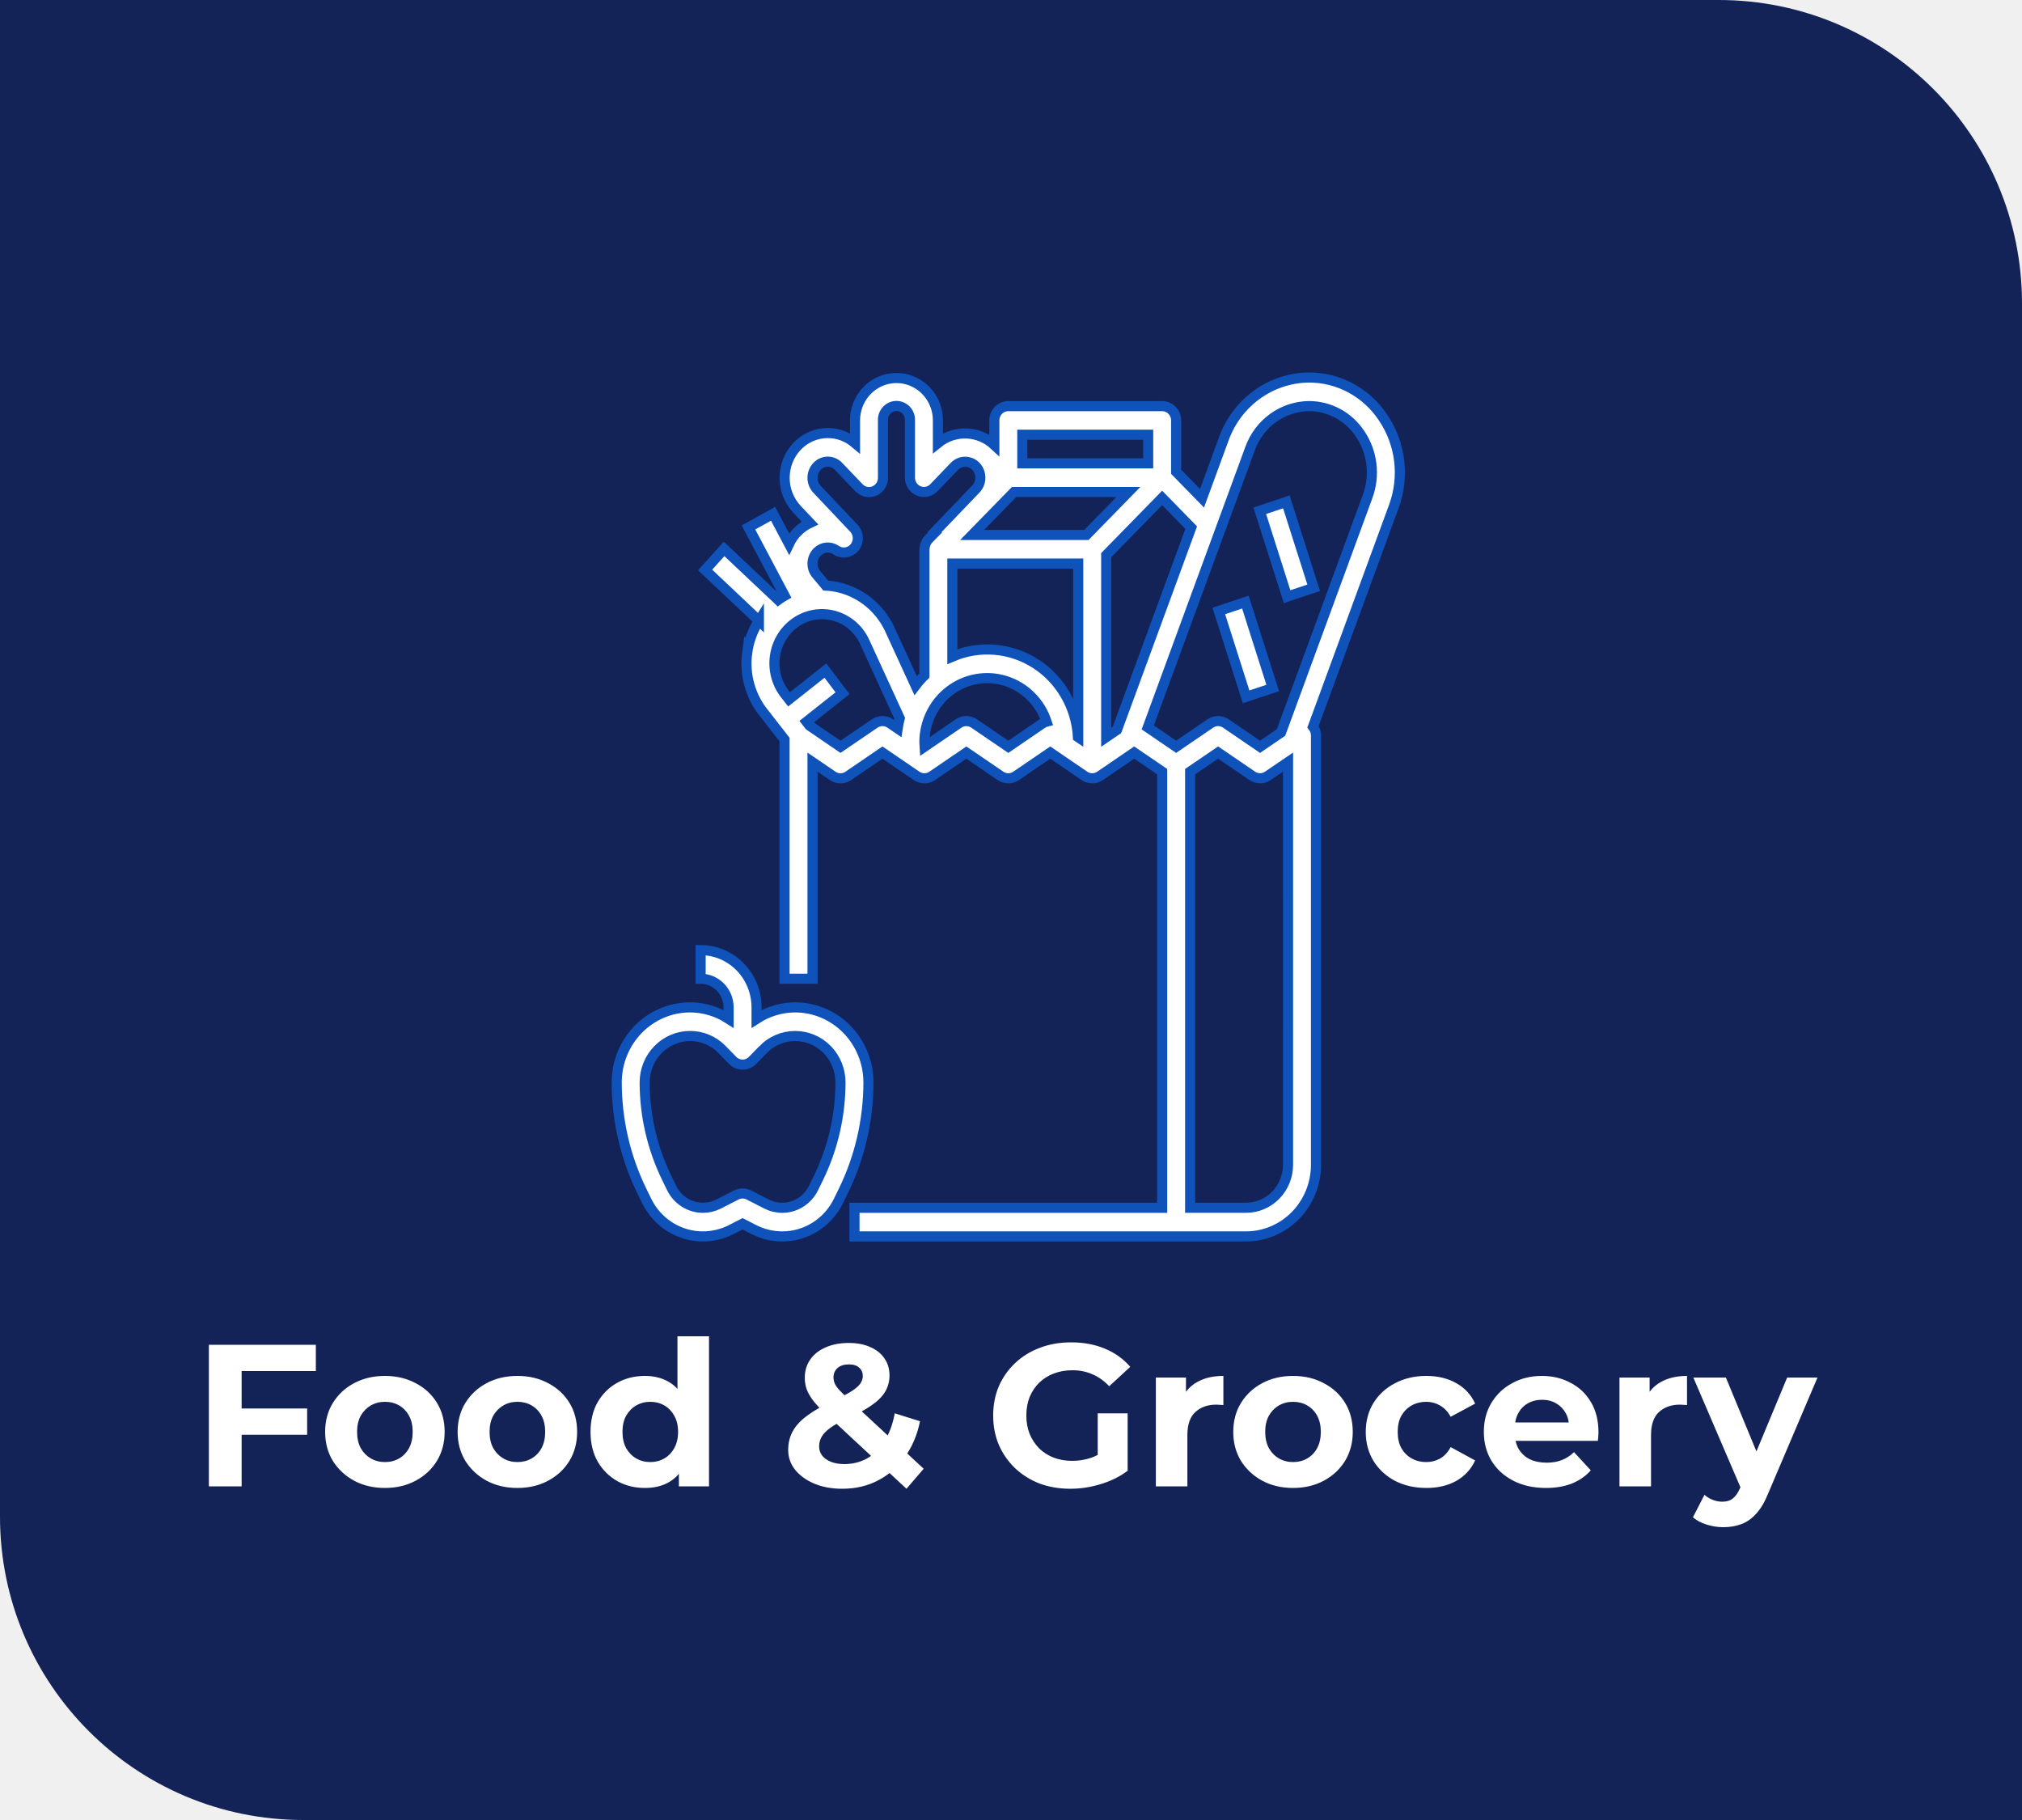
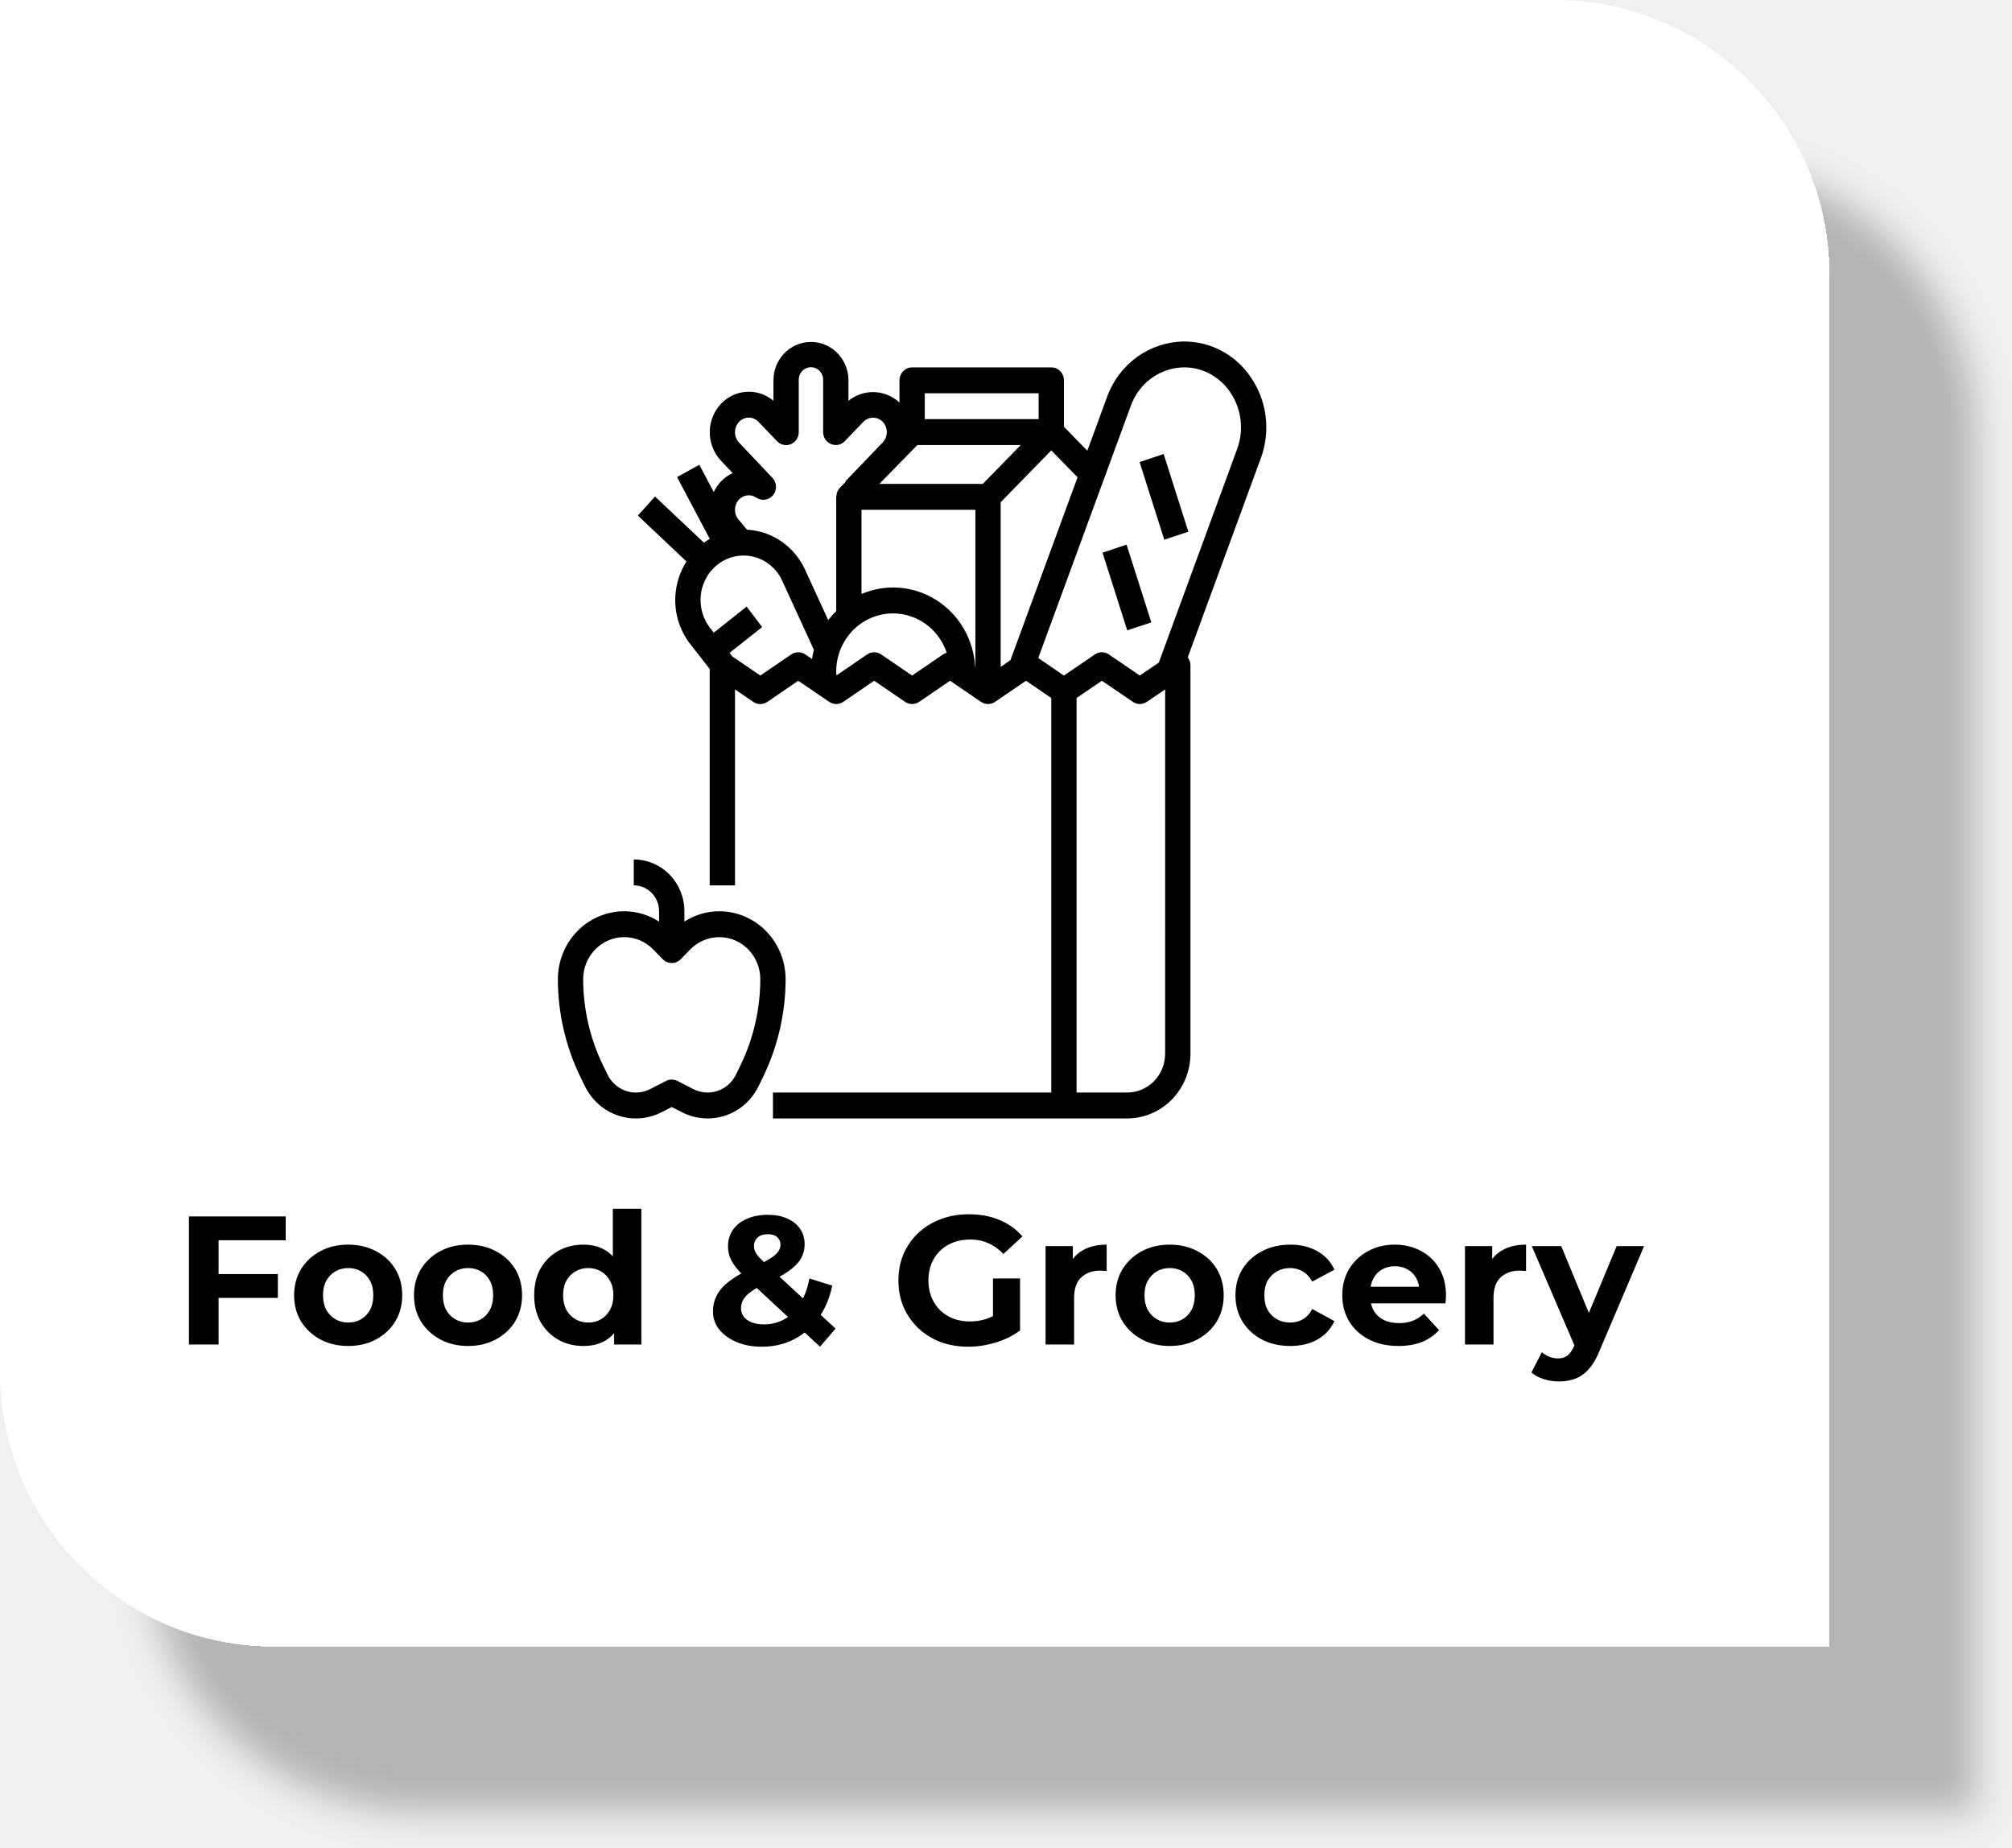
- <svg xmlns="http://www.w3.org/2000/svg" width="200" height="180" viewBox="0 0 200 180" fill="none">
-   <path d="M0 0H170C186.569 0 200 13.431 200 30V180H30C13.431 180 0 166.569 0 150V0Z" fill="#142357" />
-   <path d="M23.66 139.3H30.38V141.9H23.66V139.3ZM23.9 147H20.66V133H31.24V135.6H23.9V147ZM38.08 147.16C36.933 147.16 35.913 146.92 35.02 146.44C34.139 145.96 33.44 145.307 32.919 144.48C32.413 143.64 32.16 142.687 32.16 141.62C32.16 140.54 32.413 139.587 32.919 138.76C33.44 137.92 34.139 137.267 35.02 136.8C35.913 136.32 36.933 136.08 38.08 136.08C39.213 136.08 40.226 136.32 41.12 136.8C42.013 137.267 42.713 137.913 43.219 138.74C43.726 139.567 43.98 140.527 43.98 141.62C43.98 142.687 43.726 143.64 43.219 144.48C42.713 145.307 42.013 145.96 41.12 146.44C40.226 146.92 39.213 147.16 38.08 147.16ZM38.08 144.6C38.599 144.6 39.066 144.48 39.48 144.24C39.893 144 40.219 143.66 40.459 143.22C40.7 142.767 40.819 142.233 40.819 141.62C40.819 140.993 40.7 140.46 40.459 140.02C40.219 139.58 39.893 139.24 39.48 139C39.066 138.76 38.599 138.64 38.08 138.64C37.559 138.64 37.093 138.76 36.679 139C36.266 139.24 35.933 139.58 35.679 140.02C35.44 140.46 35.319 140.993 35.319 141.62C35.319 142.233 35.44 142.767 35.679 143.22C35.933 143.66 36.266 144 36.679 144.24C37.093 144.48 37.559 144.6 38.08 144.6ZM51.185 147.16C50.038 147.16 49.018 146.92 48.125 146.44C47.245 145.96 46.545 145.307 46.025 144.48C45.518 143.64 45.265 142.687 45.265 141.62C45.265 140.54 45.518 139.587 46.025 138.76C46.545 137.92 47.245 137.267 48.125 136.8C49.018 136.32 50.038 136.08 51.185 136.08C52.318 136.08 53.332 136.32 54.225 136.8C55.118 137.267 55.818 137.913 56.325 138.74C56.832 139.567 57.085 140.527 57.085 141.62C57.085 142.687 56.832 143.64 56.325 144.48C55.818 145.307 55.118 145.96 54.225 146.44C53.332 146.92 52.318 147.16 51.185 147.16ZM51.185 144.6C51.705 144.6 52.172 144.48 52.585 144.24C52.998 144 53.325 143.66 53.565 143.22C53.805 142.767 53.925 142.233 53.925 141.62C53.925 140.993 53.805 140.46 53.565 140.02C53.325 139.58 52.998 139.24 52.585 139C52.172 138.76 51.705 138.64 51.185 138.64C50.665 138.64 50.198 138.76 49.785 139C49.372 139.24 49.038 139.58 48.785 140.02C48.545 140.46 48.425 140.993 48.425 141.62C48.425 142.233 48.545 142.767 48.785 143.22C49.038 143.66 49.372 144 49.785 144.24C50.198 144.48 50.665 144.6 51.185 144.6ZM63.791 147.16C62.777 147.16 61.864 146.933 61.05 146.48C60.237 146.013 59.59 145.367 59.111 144.54C58.644 143.713 58.41 142.74 58.41 141.62C58.41 140.487 58.644 139.507 59.111 138.68C59.59 137.853 60.237 137.213 61.05 136.76C61.864 136.307 62.777 136.08 63.791 136.08C64.697 136.08 65.49 136.28 66.171 136.68C66.85 137.08 67.377 137.687 67.751 138.5C68.124 139.313 68.311 140.353 68.311 141.62C68.311 142.873 68.13 143.913 67.77 144.74C67.41 145.553 66.891 146.16 66.21 146.56C65.544 146.96 64.737 147.16 63.791 147.16ZM64.331 144.6C64.837 144.6 65.297 144.48 65.71 144.24C66.124 144 66.451 143.66 66.691 143.22C66.944 142.767 67.07 142.233 67.07 141.62C67.07 140.993 66.944 140.46 66.691 140.02C66.451 139.58 66.124 139.24 65.71 139C65.297 138.76 64.837 138.64 64.331 138.64C63.81 138.64 63.344 138.76 62.931 139C62.517 139.24 62.184 139.58 61.931 140.02C61.691 140.46 61.571 140.993 61.571 141.62C61.571 142.233 61.691 142.767 61.931 143.22C62.184 143.66 62.517 144 62.931 144.24C63.344 144.48 63.81 144.6 64.331 144.6ZM67.15 147V144.8L67.21 141.6L67.01 138.42V132.16H70.13V147H67.15ZM83.302 147.24C82.275 147.24 81.362 147.073 80.562 146.74C79.762 146.407 79.129 145.953 78.662 145.38C78.195 144.807 77.962 144.147 77.962 143.4C77.962 142.707 78.115 142.087 78.422 141.54C78.729 140.98 79.216 140.46 79.882 139.98C80.549 139.487 81.395 139.007 82.422 138.54C83.169 138.193 83.755 137.887 84.182 137.62C84.609 137.353 84.909 137.1 85.082 136.86C85.255 136.607 85.342 136.353 85.342 136.1C85.342 135.753 85.222 135.473 84.982 135.26C84.755 135.047 84.415 134.94 83.962 134.94C83.482 134.94 83.109 135.06 82.842 135.3C82.576 135.54 82.442 135.847 82.442 136.22C82.442 136.42 82.482 136.62 82.562 136.82C82.642 137.007 82.796 137.227 83.022 137.48C83.249 137.72 83.569 138.033 83.982 138.42L91.362 145.26L89.662 147.24L81.522 139.68C81.055 139.253 80.682 138.853 80.402 138.48C80.122 138.107 79.915 137.74 79.782 137.38C79.662 137.02 79.602 136.647 79.602 136.26C79.602 135.58 79.782 134.98 80.142 134.46C80.502 133.94 81.009 133.54 81.662 133.26C82.316 132.967 83.082 132.82 83.962 132.82C84.775 132.82 85.475 132.953 86.062 133.22C86.662 133.473 87.129 133.84 87.462 134.32C87.809 134.8 87.982 135.373 87.982 136.04C87.982 136.627 87.835 137.167 87.542 137.66C87.249 138.14 86.789 138.593 86.162 139.02C85.549 139.447 84.742 139.88 83.742 140.32C83.062 140.627 82.522 140.927 82.122 141.22C81.736 141.5 81.456 141.787 81.282 142.08C81.109 142.373 81.022 142.7 81.022 143.06C81.022 143.393 81.122 143.693 81.322 143.96C81.535 144.227 81.829 144.433 82.202 144.58C82.576 144.727 83.016 144.8 83.522 144.8C84.335 144.8 85.082 144.613 85.762 144.24C86.442 143.853 87.016 143.287 87.482 142.54C87.962 141.78 88.302 140.86 88.502 139.78L91.002 140.56C90.722 141.92 90.222 143.1 89.502 144.1C88.782 145.1 87.895 145.873 86.842 146.42C85.789 146.967 84.609 147.24 83.302 147.24ZM105.877 147.24C104.77 147.24 103.75 147.067 102.817 146.72C101.897 146.36 101.09 145.853 100.397 145.2C99.717 144.547 99.184 143.78 98.797 142.9C98.424 142.02 98.237 141.053 98.237 140C98.237 138.947 98.424 137.98 98.797 137.1C99.184 136.22 99.724 135.453 100.417 134.8C101.11 134.147 101.924 133.647 102.857 133.3C103.79 132.94 104.817 132.76 105.937 132.76C107.177 132.76 108.29 132.967 109.277 133.38C110.277 133.793 111.117 134.393 111.797 135.18L109.717 137.1C109.21 136.567 108.657 136.173 108.057 135.92C107.457 135.653 106.804 135.52 106.097 135.52C105.417 135.52 104.797 135.627 104.237 135.84C103.677 136.053 103.19 136.36 102.777 136.76C102.377 137.16 102.064 137.633 101.837 138.18C101.624 138.727 101.517 139.333 101.517 140C101.517 140.653 101.624 141.253 101.837 141.8C102.064 142.347 102.377 142.827 102.777 143.24C103.19 143.64 103.67 143.947 104.217 144.16C104.777 144.373 105.39 144.48 106.057 144.48C106.697 144.48 107.317 144.38 107.917 144.18C108.53 143.967 109.124 143.613 109.697 143.12L111.537 145.46C110.777 146.033 109.89 146.473 108.877 146.78C107.877 147.087 106.877 147.24 105.877 147.24ZM108.577 145.04V139.78H111.537V145.46L108.577 145.04ZM114.327 147V136.24H117.307V139.28L116.887 138.4C117.207 137.64 117.72 137.067 118.427 136.68C119.133 136.28 119.993 136.08 121.007 136.08V138.96C120.873 138.947 120.753 138.94 120.647 138.94C120.54 138.927 120.427 138.92 120.307 138.92C119.453 138.92 118.76 139.167 118.227 139.66C117.707 140.14 117.447 140.893 117.447 141.92V147H114.327ZM127.904 147.16C126.757 147.16 125.737 146.92 124.844 146.44C123.964 145.96 123.264 145.307 122.744 144.48C122.237 143.64 121.984 142.687 121.984 141.62C121.984 140.54 122.237 139.587 122.744 138.76C123.264 137.92 123.964 137.267 124.844 136.8C125.737 136.32 126.757 136.08 127.904 136.08C129.037 136.08 130.05 136.32 130.944 136.8C131.837 137.267 132.537 137.913 133.044 138.74C133.55 139.567 133.804 140.527 133.804 141.62C133.804 142.687 133.55 143.64 133.044 144.48C132.537 145.307 131.837 145.96 130.944 146.44C130.05 146.92 129.037 147.16 127.904 147.16ZM127.904 144.6C128.424 144.6 128.89 144.48 129.304 144.24C129.717 144 130.044 143.66 130.284 143.22C130.524 142.767 130.644 142.233 130.644 141.62C130.644 140.993 130.524 140.46 130.284 140.02C130.044 139.58 129.717 139.24 129.304 139C128.89 138.76 128.424 138.64 127.904 138.64C127.384 138.64 126.917 138.76 126.504 139C126.09 139.24 125.757 139.58 125.504 140.02C125.264 140.46 125.144 140.993 125.144 141.62C125.144 142.233 125.264 142.767 125.504 143.22C125.757 143.66 126.09 144 126.504 144.24C126.917 144.48 127.384 144.6 127.904 144.6ZM141.089 147.16C139.929 147.16 138.896 146.927 137.989 146.46C137.083 145.98 136.369 145.32 135.849 144.48C135.343 143.64 135.089 142.687 135.089 141.62C135.089 140.54 135.343 139.587 135.849 138.76C136.369 137.92 137.083 137.267 137.989 136.8C138.896 136.32 139.929 136.08 141.089 136.08C142.223 136.08 143.209 136.32 144.049 136.8C144.889 137.267 145.509 137.94 145.909 138.82L143.489 140.12C143.209 139.613 142.856 139.24 142.429 139C142.016 138.76 141.563 138.64 141.069 138.64C140.536 138.64 140.056 138.76 139.629 139C139.203 139.24 138.863 139.58 138.609 140.02C138.369 140.46 138.249 140.993 138.249 141.62C138.249 142.247 138.369 142.78 138.609 143.22C138.863 143.66 139.203 144 139.629 144.24C140.056 144.48 140.536 144.6 141.069 144.6C141.563 144.6 142.016 144.487 142.429 144.26C142.856 144.02 143.209 143.64 143.489 143.12L145.909 144.44C145.509 145.307 144.889 145.98 144.049 146.46C143.209 146.927 142.223 147.16 141.089 147.16ZM152.909 147.16C151.682 147.16 150.602 146.92 149.669 146.44C148.749 145.96 148.036 145.307 147.529 144.48C147.022 143.64 146.769 142.687 146.769 141.62C146.769 140.54 147.016 139.587 147.509 138.76C148.016 137.92 148.702 137.267 149.569 136.8C150.436 136.32 151.416 136.08 152.509 136.08C153.562 136.08 154.509 136.307 155.349 136.76C156.202 137.2 156.876 137.84 157.369 138.68C157.862 139.507 158.109 140.5 158.109 141.66C158.109 141.78 158.102 141.92 158.089 142.08C158.076 142.227 158.062 142.367 158.049 142.5H149.309V140.68H156.409L155.209 141.22C155.209 140.66 155.096 140.173 154.869 139.76C154.642 139.347 154.329 139.027 153.929 138.8C153.529 138.56 153.062 138.44 152.529 138.44C151.996 138.44 151.522 138.56 151.109 138.8C150.709 139.027 150.396 139.353 150.169 139.78C149.942 140.193 149.829 140.687 149.829 141.26V141.74C149.829 142.327 149.956 142.847 150.209 143.3C150.476 143.74 150.842 144.08 151.309 144.32C151.789 144.547 152.349 144.66 152.989 144.66C153.562 144.66 154.062 144.573 154.489 144.4C154.929 144.227 155.329 143.967 155.689 143.62L157.349 145.42C156.856 145.98 156.236 146.413 155.489 146.72C154.742 147.013 153.882 147.16 152.909 147.16ZM160.186 147V136.24H163.166V139.28L162.746 138.4C163.066 137.64 163.579 137.067 164.286 136.68C164.993 136.28 165.853 136.08 166.866 136.08V138.96C166.733 138.947 166.613 138.94 166.506 138.94C166.399 138.927 166.286 138.92 166.166 138.92C165.313 138.92 164.619 139.167 164.086 139.66C163.566 140.14 163.306 140.893 163.306 141.92V147H160.186ZM170.452 151.04C169.892 151.04 169.339 150.953 168.792 150.78C168.246 150.607 167.799 150.367 167.452 150.06L168.592 147.84C168.832 148.053 169.106 148.22 169.412 148.34C169.732 148.46 170.046 148.52 170.352 148.52C170.792 148.52 171.139 148.413 171.392 148.2C171.659 148 171.899 147.66 172.112 147.18L172.672 145.86L172.912 145.52L176.772 136.24H179.772L174.912 147.66C174.566 148.527 174.166 149.207 173.712 149.7C173.272 150.193 172.779 150.54 172.232 150.74C171.699 150.94 171.106 151.04 170.452 151.04ZM172.292 147.42L167.492 136.24H170.712L174.432 145.24L172.292 147.42Z" fill="white" />
-   <path d="M124.606 50.515L127.237 49.639L129.939 58.133L127.308 59.01L124.606 50.515Z" fill="white" stroke="#0F52BA" />
-   <path d="M120.553 60.425L123.184 59.549L125.886 68.044L123.255 68.92L120.553 60.425Z" fill="white" stroke="#0F52BA" />
-   <path d="M73.904 64.555C73.612 66.718 74.229 68.906 75.603 70.578L77.601 73.142V96.798H80.368V75.376L82.367 76.74C82.832 77.057 83.437 77.057 83.902 76.74L87.284 74.429L90.667 76.737C91.132 77.054 91.737 77.054 92.202 76.737L95.585 74.429L98.967 76.737C99.432 77.054 100.038 77.054 100.503 76.737L103.885 74.429L107.268 76.737C107.733 77.054 108.338 77.054 108.803 76.737L112.185 74.429L114.952 76.316V119.452H84.518V122.283H123.252C125.086 122.281 126.844 121.534 128.141 120.208C129.437 118.88 130.167 117.081 130.169 115.204V72.731C130.166 72.419 130.061 72.118 129.872 71.874L137.866 50.092C138.942 47.166 138.548 43.886 136.812 41.314C135.164 38.819 132.408 37.327 129.465 37.336C127.633 37.354 125.849 37.94 124.348 39.017C122.848 40.094 121.702 41.611 121.062 43.369L118.894 49.279L116.335 46.66V41.583C116.335 41.208 116.19 40.847 115.93 40.582C115.671 40.317 115.319 40.167 114.952 40.167H99.735C98.971 40.167 98.352 40.801 98.352 41.583V44.013C97.594 43.31 96.618 42.906 95.597 42.87C94.575 42.834 93.575 43.17 92.772 43.819V41.583C92.772 40.084 91.991 38.699 90.722 37.949C89.454 37.199 87.891 37.199 86.622 37.949C85.353 38.699 84.572 40.084 84.572 41.583V43.82C83.815 43.178 82.862 42.827 81.878 42.829C80.737 42.827 79.642 43.298 78.846 44.136C78.056 44.968 77.613 46.082 77.608 47.242C77.604 48.402 78.04 49.519 78.823 50.359L80.11 51.719V51.719C79.641 51.939 79.216 52.245 78.854 52.621L78.846 52.626L78.832 52.64C78.51 52.98 78.244 53.37 78.044 53.796L76.466 50.816L74.033 52.163L77.611 58.921C77.45 59.015 77.29 59.105 77.138 59.211C77.081 59.251 77.031 59.296 76.976 59.336L71.622 54.288L69.746 56.37L75.064 61.388V61.387C74.453 62.344 74.057 63.426 73.905 64.557L73.904 64.555ZM103.117 71.55L99.734 73.861L96.351 71.553C95.886 71.236 95.281 71.236 94.816 71.553L91.466 73.84C91.458 73.698 91.434 73.575 91.434 73.439V73.439C91.428 71.413 92.366 69.507 93.959 68.305C95.552 67.103 97.61 66.751 99.499 67.357C101.387 67.962 102.881 69.453 103.519 71.371C103.377 71.408 103.241 71.469 103.117 71.55L103.117 71.55ZM106.651 72.915L106.624 72.897C106.458 69.921 104.891 67.212 102.422 65.631C99.953 64.05 96.888 63.793 94.201 64.941V55.739H106.651L106.651 72.915ZM127.401 115.201C127.401 116.328 126.964 117.409 126.186 118.205C125.408 119.001 124.352 119.449 123.251 119.449H117.718V76.316L120.485 74.427L123.867 76.734C124.332 77.051 124.937 77.051 125.402 76.734L127.402 75.374L127.401 115.201ZM123.651 44.36C124.092 43.141 124.883 42.088 125.921 41.338C126.958 40.589 128.194 40.18 129.464 40.164C131.497 40.16 133.399 41.191 134.537 42.916C135.758 44.727 136.034 47.035 135.275 49.093L126.709 72.444L124.634 73.859L121.252 71.552C120.787 71.234 120.182 71.234 119.717 71.552L116.334 73.859L113.527 71.944L123.651 44.36ZM117.824 52.185L110.483 72.185L109.417 72.913V54.907L114.951 49.244L117.824 52.185ZM101.118 42.995H113.568V45.827H101.118V42.995ZM100.307 48.658H111.612L107.461 52.906H96.157L100.307 48.658ZM80.82 46.118C81.097 45.826 81.479 45.66 81.878 45.66C82.277 45.66 82.659 45.826 82.936 46.118L84.967 48.242C85.362 48.654 85.961 48.78 86.482 48.56C87.003 48.341 87.342 47.819 87.338 47.243V41.58C87.321 41.207 87.455 40.843 87.707 40.573C87.959 40.303 88.307 40.151 88.672 40.151C89.036 40.151 89.385 40.303 89.637 40.573C89.889 40.843 90.022 41.207 90.005 41.58V47.243C90.006 47.817 90.346 48.334 90.866 48.552C91.385 48.769 91.982 48.643 92.375 48.234L94.413 46.11C94.996 45.522 95.932 45.522 96.516 46.11C97.117 46.74 97.117 47.746 96.516 48.375L92.441 52.623L92.482 52.665L91.84 53.322C91.728 53.439 91.638 53.577 91.573 53.726C91.554 53.769 91.543 53.814 91.527 53.859C91.486 53.979 91.46 54.105 91.453 54.233C91.453 54.264 91.436 54.289 91.436 54.321V66.809C91.121 67.117 90.829 67.448 90.562 67.8L87.948 62.109C86.984 60.144 85.24 58.7 83.162 58.144C82.678 58.017 82.183 57.94 81.683 57.915L81.329 57.49C81.053 57.166 80.844 56.913 80.811 56.877C80.452 56.494 80.298 55.958 80.395 55.437C80.447 55.142 80.579 54.868 80.778 54.647L80.803 54.623L80.838 54.585H80.838C81.339 54.083 82.115 54.008 82.698 54.406C83.286 54.808 84.074 54.693 84.527 54.14C84.981 53.587 84.955 52.772 84.467 52.251L80.811 48.388C80.216 47.752 80.221 46.749 80.82 46.118L80.82 46.118ZM76.646 64.939C76.826 63.567 77.569 62.338 78.688 61.56C79.798 60.791 81.177 60.548 82.474 60.892C83.772 61.236 84.862 62.134 85.467 63.358L88.993 71.044H88.993C88.906 71.376 88.837 71.712 88.787 72.051L88.058 71.553L88.058 71.553C87.593 71.235 86.987 71.235 86.522 71.553L83.134 73.859L80.066 71.764L79.77 71.383L83.337 68.561L81.644 66.321L78.047 69.168L77.739 68.776C76.859 67.714 76.461 66.319 76.646 64.939L76.646 64.939Z" fill="white" stroke="#0F52BA" />
-   <path d="M63.953 118.751C64.469 119.815 65.265 120.71 66.252 121.334C67.239 121.958 68.377 122.287 69.537 122.283C70.506 122.281 71.461 122.05 72.328 121.609L73.45 121.034L74.574 121.608V121.609C75.441 122.051 76.396 122.281 77.364 122.283C78.524 122.287 79.662 121.958 80.649 121.334C81.636 120.71 82.432 119.815 82.947 118.751L83.43 117.76H83.43C85.05 114.434 85.896 110.769 85.901 107.053C85.898 105.085 85.134 103.198 83.774 101.807C82.414 100.415 80.57 99.632 78.648 99.63C77.298 99.634 75.976 100.026 74.834 100.763V99.63C74.834 98.128 74.251 96.688 73.213 95.625C72.175 94.564 70.767 93.967 69.3 93.967V96.798C70.034 96.798 70.738 97.097 71.257 97.628C71.775 98.159 72.067 98.879 72.067 99.63V100.763C70.924 100.026 69.603 99.634 68.253 99.63C66.33 99.632 64.486 100.415 63.127 101.807C61.767 103.198 61.002 105.085 61 107.053C61.005 110.771 61.85 114.436 63.471 117.763L63.953 118.751ZM68.253 102.461C69.444 102.458 70.586 102.942 71.425 103.806L72.473 104.878H72.472C73.013 105.43 73.888 105.43 74.429 104.878L75.476 103.806H75.475C76.317 102.945 77.458 102.462 78.648 102.462C79.837 102.462 80.979 102.945 81.82 103.806C82.661 104.667 83.134 105.835 83.134 107.052C83.13 110.331 82.385 113.563 80.955 116.497L80.472 117.488C80.185 118.079 79.741 118.577 79.192 118.923C78.642 119.27 78.009 119.453 77.364 119.45C76.825 119.45 76.293 119.321 75.81 119.075L74.069 118.183C73.679 117.984 73.221 117.984 72.832 118.183L71.092 119.075C70.608 119.321 70.076 119.449 69.537 119.45C68.891 119.452 68.257 119.269 67.708 118.921C67.159 118.574 66.716 118.076 66.428 117.484L65.946 116.493C64.516 113.56 63.771 110.329 63.767 107.052C63.768 105.835 64.241 104.668 65.082 103.807C65.923 102.946 67.063 102.462 68.253 102.461L68.253 102.461Z" fill="white" stroke="#0F52BA" />
+ <svg xmlns="http://www.w3.org/2000/svg" width="220" height="202" viewBox="0 0 220 202" fill="none">
+   <g filter="url(#filter0_d_754_3009)">
+     <path d="M0 0H170C186.569 0 200 13.431 200 30V180H30C13.431 180 0 166.569 0 150V0Z" fill="white" />
+     <path d="M23.66 139.3H30.38V141.9H23.66V139.3ZM23.9 147H20.66V133H31.24V135.6H23.9V147ZM38.08 147.16C36.933 147.16 35.913 146.92 35.02 146.44C34.139 145.96 33.44 145.307 32.919 144.48C32.413 143.64 32.16 142.687 32.16 141.62C32.16 140.54 32.413 139.587 32.919 138.76C33.44 137.92 34.139 137.267 35.02 136.8C35.913 136.32 36.933 136.08 38.08 136.08C39.213 136.08 40.226 136.32 41.12 136.8C42.013 137.267 42.713 137.913 43.219 138.74C43.726 139.567 43.98 140.527 43.98 141.62C43.98 142.687 43.726 143.64 43.219 144.48C42.713 145.307 42.013 145.96 41.12 146.44C40.226 146.92 39.213 147.16 38.08 147.16ZM38.08 144.6C38.599 144.6 39.066 144.48 39.48 144.24C39.893 144 40.219 143.66 40.459 143.22C40.7 142.767 40.819 142.233 40.819 141.62C40.819 140.993 40.7 140.46 40.459 140.02C40.219 139.58 39.893 139.24 39.48 139C39.066 138.76 38.599 138.64 38.08 138.64C37.559 138.64 37.093 138.76 36.679 139C36.266 139.24 35.933 139.58 35.679 140.02C35.44 140.46 35.319 140.993 35.319 141.62C35.319 142.233 35.44 142.767 35.679 143.22C35.933 143.66 36.266 144 36.679 144.24C37.093 144.48 37.559 144.6 38.08 144.6ZM51.185 147.16C50.038 147.16 49.018 146.92 48.125 146.44C47.245 145.96 46.545 145.307 46.025 144.48C45.518 143.64 45.265 142.687 45.265 141.62C45.265 140.54 45.518 139.587 46.025 138.76C46.545 137.92 47.245 137.267 48.125 136.8C49.018 136.32 50.038 136.08 51.185 136.08C52.318 136.08 53.332 136.32 54.225 136.8C55.118 137.267 55.818 137.913 56.325 138.74C56.832 139.567 57.085 140.527 57.085 141.62C57.085 142.687 56.832 143.64 56.325 144.48C55.818 145.307 55.118 145.96 54.225 146.44C53.332 146.92 52.318 147.16 51.185 147.16ZM51.185 144.6C51.705 144.6 52.172 144.48 52.585 144.24C52.998 144 53.325 143.66 53.565 143.22C53.805 142.767 53.925 142.233 53.925 141.62C53.925 140.993 53.805 140.46 53.565 140.02C53.325 139.58 52.998 139.24 52.585 139C52.172 138.76 51.705 138.64 51.185 138.64C50.665 138.64 50.198 138.76 49.785 139C49.372 139.24 49.038 139.58 48.785 140.02C48.545 140.46 48.425 140.993 48.425 141.62C48.425 142.233 48.545 142.767 48.785 143.22C49.038 143.66 49.372 144 49.785 144.24C50.198 144.48 50.665 144.6 51.185 144.6ZM63.791 147.16C62.777 147.16 61.864 146.933 61.05 146.48C60.237 146.013 59.59 145.367 59.111 144.54C58.644 143.713 58.41 142.74 58.41 141.62C58.41 140.487 58.644 139.507 59.111 138.68C59.59 137.853 60.237 137.213 61.05 136.76C61.864 136.307 62.777 136.08 63.791 136.08C64.697 136.08 65.49 136.28 66.171 136.68C66.85 137.08 67.377 137.687 67.751 138.5C68.124 139.313 68.311 140.353 68.311 141.62C68.311 142.873 68.13 143.913 67.77 144.74C67.41 145.553 66.891 146.16 66.21 146.56C65.544 146.96 64.737 147.16 63.791 147.16ZM64.331 144.6C64.837 144.6 65.297 144.48 65.71 144.24C66.124 144 66.451 143.66 66.691 143.22C66.944 142.767 67.07 142.233 67.07 141.62C67.07 140.993 66.944 140.46 66.691 140.02C66.451 139.58 66.124 139.24 65.71 139C65.297 138.76 64.837 138.64 64.331 138.64C63.81 138.64 63.344 138.76 62.931 139C62.517 139.24 62.184 139.58 61.931 140.02C61.691 140.46 61.571 140.993 61.571 141.62C61.571 142.233 61.691 142.767 61.931 143.22C62.184 143.66 62.517 144 62.931 144.24C63.344 144.48 63.81 144.6 64.331 144.6ZM67.15 147V144.8L67.21 141.6L67.01 138.42V132.16H70.13V147H67.15ZM83.302 147.24C82.275 147.24 81.362 147.073 80.562 146.74C79.762 146.407 79.129 145.953 78.662 145.38C78.195 144.807 77.962 144.147 77.962 143.4C77.962 142.707 78.115 142.087 78.422 141.54C78.729 140.98 79.216 140.46 79.882 139.98C80.549 139.487 81.395 139.007 82.422 138.54C83.169 138.193 83.755 137.887 84.182 137.62C84.609 137.353 84.909 137.1 85.082 136.86C85.255 136.607 85.342 136.353 85.342 136.1C85.342 135.753 85.222 135.473 84.982 135.26C84.755 135.047 84.415 134.94 83.962 134.94C83.482 134.94 83.109 135.06 82.842 135.3C82.576 135.54 82.442 135.847 82.442 136.22C82.442 136.42 82.482 136.62 82.562 136.82C82.642 137.007 82.796 137.227 83.022 137.48C83.249 137.72 83.569 138.033 83.982 138.42L91.362 145.26L89.662 147.24L81.522 139.68C81.055 139.253 80.682 138.853 80.402 138.48C80.122 138.107 79.915 137.74 79.782 137.38C79.662 137.02 79.602 136.647 79.602 136.26C79.602 135.58 79.782 134.98 80.142 134.46C80.502 133.94 81.009 133.54 81.662 133.26C82.316 132.967 83.082 132.82 83.962 132.82C84.775 132.82 85.475 132.953 86.062 133.22C86.662 133.473 87.129 133.84 87.462 134.32C87.809 134.8 87.982 135.373 87.982 136.04C87.982 136.627 87.835 137.167 87.542 137.66C87.249 138.14 86.789 138.593 86.162 139.02C85.549 139.447 84.742 139.88 83.742 140.32C83.062 140.627 82.522 140.927 82.122 141.22C81.736 141.5 81.456 141.787 81.282 142.08C81.109 142.373 81.022 142.7 81.022 143.06C81.022 143.393 81.122 143.693 81.322 143.96C81.535 144.227 81.829 144.433 82.202 144.58C82.576 144.727 83.016 144.8 83.522 144.8C84.335 144.8 85.082 144.613 85.762 144.24C86.442 143.853 87.016 143.287 87.482 142.54C87.962 141.78 88.302 140.86 88.502 139.78L91.002 140.56C90.722 141.92 90.222 143.1 89.502 144.1C88.782 145.1 87.895 145.873 86.842 146.42C85.789 146.967 84.609 147.24 83.302 147.24ZM105.877 147.24C104.77 147.24 103.75 147.067 102.817 146.72C101.897 146.36 101.09 145.853 100.397 145.2C99.717 144.547 99.184 143.78 98.797 142.9C98.424 142.02 98.237 141.053 98.237 140C98.237 138.947 98.424 137.98 98.797 137.1C99.184 136.22 99.724 135.453 100.417 134.8C101.11 134.147 101.924 133.647 102.857 133.3C103.79 132.94 104.817 132.76 105.937 132.76C107.177 132.76 108.29 132.967 109.277 133.38C110.277 133.793 111.117 134.393 111.797 135.18L109.717 137.1C109.21 136.567 108.657 136.173 108.057 135.92C107.457 135.653 106.804 135.52 106.097 135.52C105.417 135.52 104.797 135.627 104.237 135.84C103.677 136.053 103.19 136.36 102.777 136.76C102.377 137.16 102.064 137.633 101.837 138.18C101.624 138.727 101.517 139.333 101.517 140C101.517 140.653 101.624 141.253 101.837 141.8C102.064 142.347 102.377 142.827 102.777 143.24C103.19 143.64 103.67 143.947 104.217 144.16C104.777 144.373 105.39 144.48 106.057 144.48C106.697 144.48 107.317 144.38 107.917 144.18C108.53 143.967 109.124 143.613 109.697 143.12L111.537 145.46C110.777 146.033 109.89 146.473 108.877 146.78C107.877 147.087 106.877 147.24 105.877 147.24ZM108.577 145.04V139.78H111.537V145.46L108.577 145.04ZM114.327 147V136.24H117.307V139.28L116.887 138.4C117.207 137.64 117.72 137.067 118.427 136.68C119.133 136.28 119.993 136.08 121.007 136.08V138.96C120.873 138.947 120.753 138.94 120.647 138.94C120.54 138.927 120.427 138.92 120.307 138.92C119.453 138.92 118.76 139.167 118.227 139.66C117.707 140.14 117.447 140.893 117.447 141.92V147H114.327ZM127.904 147.16C126.757 147.16 125.737 146.92 124.844 146.44C123.964 145.96 123.264 145.307 122.744 144.48C122.237 143.64 121.984 142.687 121.984 141.62C121.984 140.54 122.237 139.587 122.744 138.76C123.264 137.92 123.964 137.267 124.844 136.8C125.737 136.32 126.757 136.08 127.904 136.08C129.037 136.08 130.05 136.32 130.944 136.8C131.837 137.267 132.537 137.913 133.044 138.74C133.55 139.567 133.804 140.527 133.804 141.62C133.804 142.687 133.55 143.64 133.044 144.48C132.537 145.307 131.837 145.96 130.944 146.44C130.05 146.92 129.037 147.16 127.904 147.16ZM127.904 144.6C128.424 144.6 128.89 144.48 129.304 144.24C129.717 144 130.044 143.66 130.284 143.22C130.524 142.767 130.644 142.233 130.644 141.62C130.644 140.993 130.524 140.46 130.284 140.02C130.044 139.58 129.717 139.24 129.304 139C128.89 138.76 128.424 138.64 127.904 138.64C127.384 138.64 126.917 138.76 126.504 139C126.09 139.24 125.757 139.58 125.504 140.02C125.264 140.46 125.144 140.993 125.144 141.62C125.144 142.233 125.264 142.767 125.504 143.22C125.757 143.66 126.09 144 126.504 144.24C126.917 144.48 127.384 144.6 127.904 144.6ZM141.089 147.16C139.929 147.16 138.896 146.927 137.989 146.46C137.083 145.98 136.369 145.32 135.849 144.48C135.343 143.64 135.089 142.687 135.089 141.62C135.089 140.54 135.343 139.587 135.849 138.76C136.369 137.92 137.083 137.267 137.989 136.8C138.896 136.32 139.929 136.08 141.089 136.08C142.223 136.08 143.209 136.32 144.049 136.8C144.889 137.267 145.509 137.94 145.909 138.82L143.489 140.12C143.209 139.613 142.856 139.24 142.429 139C142.016 138.76 141.563 138.64 141.069 138.64C140.536 138.64 140.056 138.76 139.629 139C139.203 139.24 138.863 139.58 138.609 140.02C138.369 140.46 138.249 140.993 138.249 141.62C138.249 142.247 138.369 142.78 138.609 143.22C138.863 143.66 139.203 144 139.629 144.24C140.056 144.48 140.536 144.6 141.069 144.6C141.563 144.6 142.016 144.487 142.429 144.26C142.856 144.02 143.209 143.64 143.489 143.12L145.909 144.44C145.509 145.307 144.889 145.98 144.049 146.46C143.209 146.927 142.223 147.16 141.089 147.16ZM152.909 147.16C151.682 147.16 150.602 146.92 149.669 146.44C148.749 145.96 148.036 145.307 147.529 144.48C147.022 143.64 146.769 142.687 146.769 141.62C146.769 140.54 147.016 139.587 147.509 138.76C148.016 137.92 148.702 137.267 149.569 136.8C150.436 136.32 151.416 136.08 152.509 136.08C153.562 136.08 154.509 136.307 155.349 136.76C156.202 137.2 156.876 137.84 157.369 138.68C157.862 139.507 158.109 140.5 158.109 141.66C158.109 141.78 158.102 141.92 158.089 142.08C158.076 142.227 158.062 142.367 158.049 142.5H149.309V140.68H156.409L155.209 141.22C155.209 140.66 155.096 140.173 154.869 139.76C154.642 139.347 154.329 139.027 153.929 138.8C153.529 138.56 153.062 138.44 152.529 138.44C151.996 138.44 151.522 138.56 151.109 138.8C150.709 139.027 150.396 139.353 150.169 139.78C149.942 140.193 149.829 140.687 149.829 141.26V141.74C149.829 142.327 149.956 142.847 150.209 143.3C150.476 143.74 150.842 144.08 151.309 144.32C151.789 144.547 152.349 144.66 152.989 144.66C153.562 144.66 154.062 144.573 154.489 144.4C154.929 144.227 155.329 143.967 155.689 143.62L157.349 145.42C156.856 145.98 156.236 146.413 155.489 146.72C154.742 147.013 153.882 147.16 152.909 147.16ZM160.186 147V136.24H163.166V139.28L162.746 138.4C163.066 137.64 163.579 137.067 164.286 136.68C164.993 136.28 165.853 136.08 166.866 136.08V138.96C166.733 138.947 166.613 138.94 166.506 138.94C166.399 138.927 166.286 138.92 166.166 138.92C165.313 138.92 164.619 139.167 164.086 139.66C163.566 140.14 163.306 140.893 163.306 141.92V147H160.186ZM170.452 151.04C169.892 151.04 169.339 150.953 168.792 150.78C168.246 150.607 167.799 150.367 167.452 150.06L168.592 147.84C168.832 148.053 169.106 148.22 169.412 148.34C169.732 148.46 170.046 148.52 170.352 148.52C170.792 148.52 171.139 148.413 171.392 148.2C171.659 148 171.899 147.66 172.112 147.18L172.672 145.86L172.912 145.52L176.772 136.24H179.772L174.912 147.66C174.566 148.527 174.166 149.207 173.712 149.7C173.272 150.193 172.779 150.54 172.232 150.74C171.699 150.94 171.106 151.04 170.452 151.04ZM172.292 147.42L167.492 136.24H170.712L174.432 145.24L172.292 147.42Z" fill="black" />
+     <path d="M124.606 50.515L127.237 49.639L129.939 58.133L127.308 59.01L124.606 50.515Z" fill="black" />
+     <path d="M120.553 60.425L123.184 59.549L125.887 68.044L123.256 68.92L120.553 60.425Z" fill="black" />
+     <path d="M73.904 64.555C73.612 66.718 74.229 68.906 75.603 70.578L77.601 73.142V96.798H80.368V75.376L82.367 76.74C82.832 77.057 83.437 77.057 83.902 76.74L87.284 74.429L90.667 76.737C91.132 77.054 91.737 77.054 92.202 76.737L95.585 74.429L98.967 76.737C99.432 77.054 100.038 77.054 100.503 76.737L103.885 74.429L107.268 76.737C107.733 77.054 108.338 77.054 108.803 76.737L112.185 74.429L114.952 76.316V119.452H84.518V122.283H123.252C125.086 122.281 126.844 121.534 128.141 120.208C129.437 118.88 130.167 117.081 130.169 115.204V72.731C130.166 72.419 130.061 72.118 129.872 71.874L137.866 50.092C138.942 47.166 138.548 43.886 136.812 41.314C135.164 38.819 132.408 37.327 129.465 37.336C127.633 37.354 125.849 37.94 124.348 39.017C122.848 40.094 121.702 41.611 121.062 43.369L118.894 49.279L116.335 46.66V41.583C116.335 41.208 116.19 40.847 115.93 40.582C115.671 40.317 115.319 40.167 114.952 40.167H99.735C98.971 40.167 98.352 40.801 98.352 41.583V44.013C97.594 43.31 96.618 42.906 95.597 42.87C94.575 42.834 93.575 43.17 92.772 43.819V41.583C92.772 40.084 91.991 38.699 90.722 37.949C89.454 37.199 87.891 37.199 86.622 37.949C85.353 38.699 84.572 40.084 84.572 41.583V43.82C83.815 43.178 82.862 42.827 81.878 42.829C80.737 42.827 79.642 43.298 78.846 44.136C78.056 44.968 77.613 46.082 77.608 47.242C77.604 48.402 78.04 49.519 78.823 50.359L80.11 51.719V51.719C79.641 51.939 79.216 52.245 78.854 52.621L78.846 52.626L78.832 52.64C78.51 52.98 78.244 53.37 78.044 53.796L76.466 50.816L74.033 52.163L77.611 58.921C77.45 59.015 77.29 59.105 77.138 59.211C77.081 59.251 77.031 59.296 76.976 59.336L71.622 54.288L69.746 56.37L75.064 61.388V61.387C74.453 62.344 74.057 63.426 73.905 64.557L73.904 64.555ZM103.117 71.55L99.734 73.861L96.351 71.553C95.886 71.236 95.281 71.236 94.816 71.553L91.466 73.84C91.458 73.698 91.434 73.575 91.434 73.439V73.439C91.428 71.413 92.366 69.507 93.959 68.305C95.552 67.103 97.61 66.751 99.499 67.357C101.387 67.962 102.881 69.453 103.519 71.371C103.377 71.408 103.241 71.469 103.117 71.55L103.117 71.55ZM106.651 72.915L106.624 72.897C106.458 69.921 104.891 67.212 102.422 65.631C99.953 64.05 96.888 63.793 94.201 64.941V55.739H106.651L106.651 72.915ZM127.401 115.201C127.401 116.328 126.964 117.409 126.186 118.205C125.408 119.001 124.352 119.449 123.251 119.449H117.718V76.316L120.485 74.427L123.867 76.734C124.332 77.051 124.937 77.051 125.402 76.734L127.402 75.374L127.401 115.201ZM123.651 44.36C124.092 43.141 124.883 42.088 125.921 41.338C126.958 40.589 128.194 40.18 129.464 40.164C131.497 40.16 133.399 41.191 134.537 42.916C135.758 44.727 136.034 47.035 135.275 49.093L126.709 72.444L124.634 73.859L121.252 71.552C120.787 71.234 120.182 71.234 119.717 71.552L116.334 73.859L113.527 71.944L123.651 44.36ZM117.824 52.185L110.483 72.185L109.418 72.913V54.907L114.951 49.244L117.824 52.185ZM101.118 42.995H113.568V45.827H101.118V42.995ZM100.307 48.658H111.612L107.461 52.906H96.157L100.307 48.658ZM80.82 46.118C81.097 45.826 81.479 45.66 81.878 45.66C82.277 45.66 82.659 45.826 82.936 46.118L84.967 48.242C85.362 48.654 85.961 48.78 86.482 48.56C87.003 48.341 87.342 47.819 87.338 47.243V41.58C87.321 41.207 87.455 40.843 87.707 40.573C87.959 40.303 88.307 40.151 88.672 40.151C89.036 40.151 89.385 40.303 89.637 40.573C89.889 40.843 90.022 41.207 90.005 41.58V47.243C90.006 47.817 90.346 48.334 90.866 48.552C91.385 48.769 91.982 48.643 92.375 48.234L94.413 46.11C94.996 45.522 95.932 45.522 96.516 46.11C97.117 46.74 97.117 47.746 96.516 48.375L92.441 52.623L92.482 52.665L91.84 53.322C91.728 53.439 91.638 53.577 91.573 53.726C91.554 53.769 91.543 53.814 91.527 53.859C91.486 53.979 91.46 54.105 91.453 54.233C91.453 54.264 91.436 54.289 91.436 54.321V66.809C91.121 67.117 90.829 67.448 90.562 67.8L87.948 62.109C86.984 60.144 85.24 58.7 83.162 58.144C82.678 58.017 82.183 57.94 81.683 57.915L81.329 57.49C81.053 57.166 80.844 56.913 80.811 56.877C80.452 56.494 80.298 55.958 80.395 55.437C80.447 55.142 80.579 54.868 80.778 54.647L80.803 54.623L80.838 54.585H80.838C81.339 54.083 82.115 54.008 82.698 54.406C83.286 54.808 84.074 54.693 84.527 54.14C84.981 53.587 84.955 52.772 84.467 52.251L80.811 48.388C80.216 47.752 80.221 46.749 80.82 46.118L80.82 46.118ZM76.646 64.939C76.826 63.567 77.569 62.338 78.688 61.56C79.798 60.791 81.177 60.548 82.474 60.892C83.772 61.236 84.862 62.134 85.467 63.358L88.993 71.044H88.993C88.906 71.376 88.837 71.712 88.787 72.051L88.058 71.553L88.058 71.553C87.593 71.235 86.987 71.235 86.522 71.553L83.134 73.859L80.066 71.764L79.77 71.383L83.337 68.561L81.644 66.321L78.047 69.168L77.739 68.776C76.859 67.714 76.461 66.319 76.646 64.939L76.646 64.939Z" fill="black" />
+     <path d="M63.953 118.751C64.469 119.815 65.265 120.71 66.252 121.334C67.239 121.958 68.377 122.287 69.537 122.283C70.506 122.281 71.461 122.05 72.328 121.609L73.45 121.034L74.574 121.608V121.609C75.441 122.051 76.396 122.281 77.364 122.283C78.524 122.287 79.662 121.958 80.649 121.334C81.636 120.71 82.432 119.815 82.947 118.751L83.43 117.76H83.43C85.05 114.434 85.896 110.769 85.901 107.053C85.898 105.085 85.134 103.198 83.774 101.807C82.414 100.415 80.57 99.632 78.648 99.63C77.298 99.634 75.976 100.026 74.834 100.763V99.63C74.834 98.128 74.251 96.688 73.213 95.625C72.175 94.564 70.767 93.967 69.3 93.967V96.798C70.034 96.798 70.738 97.097 71.257 97.628C71.775 98.159 72.067 98.879 72.067 99.63V100.763C70.924 100.026 69.603 99.634 68.253 99.63C66.33 99.632 64.486 100.415 63.127 101.807C61.767 103.198 61.002 105.085 61 107.053C61.005 110.771 61.85 114.436 63.471 117.763L63.953 118.751ZM68.253 102.461C69.444 102.458 70.586 102.942 71.425 103.806L72.473 104.878H72.472C73.013 105.43 73.888 105.43 74.429 104.878L75.476 103.806H75.475C76.317 102.945 77.458 102.462 78.648 102.462C79.837 102.462 80.979 102.945 81.82 103.806C82.661 104.667 83.134 105.835 83.134 107.052C83.13 110.331 82.385 113.563 80.955 116.497L80.472 117.488C80.185 118.079 79.741 118.577 79.192 118.923C78.642 119.27 78.009 119.453 77.364 119.45C76.825 119.45 76.293 119.321 75.81 119.075L74.069 118.183C73.679 117.984 73.221 117.984 72.832 118.183L71.092 119.075C70.608 119.321 70.076 119.449 69.537 119.45C68.891 119.452 68.257 119.269 67.708 118.921C67.159 118.574 66.716 118.076 66.428 117.484L65.946 116.493C64.516 113.56 63.771 110.329 63.767 107.052C63.768 105.835 64.241 104.668 65.082 103.807C65.923 102.946 67.063 102.462 68.253 102.461L68.253 102.461Z" fill="black" />
+   </g>
+   <defs>
+     <filter id="filter0_d_754_3009" x="0" y="0" width="220" height="202" filterUnits="userSpaceOnUse" color-interpolation-filters="sRGB">
+       <feFlood flood-opacity="0" result="BackgroundImageFix" />
+       <feColorMatrix in="SourceAlpha" type="matrix" values="0 0 0 0 0 0 0 0 0 0 0 0 0 0 0 0 0 0 127 0" result="hardAlpha" />
+       <feOffset dx="16" dy="18" />
+       <feGaussianBlur stdDeviation="2" />
+       <feComposite in2="hardAlpha" operator="out" />
+       <feColorMatrix type="matrix" values="0 0 0 0 0 0 0 0 0 0 0 0 0 0 0 0 0 0 0.25 0" />
+       <feBlend mode="normal" in2="BackgroundImageFix" result="effect1_dropShadow_754_3009" />
+       <feBlend mode="normal" in="SourceGraphic" in2="effect1_dropShadow_754_3009" result="shape" />
+     </filter>
+   </defs>
</svg>
